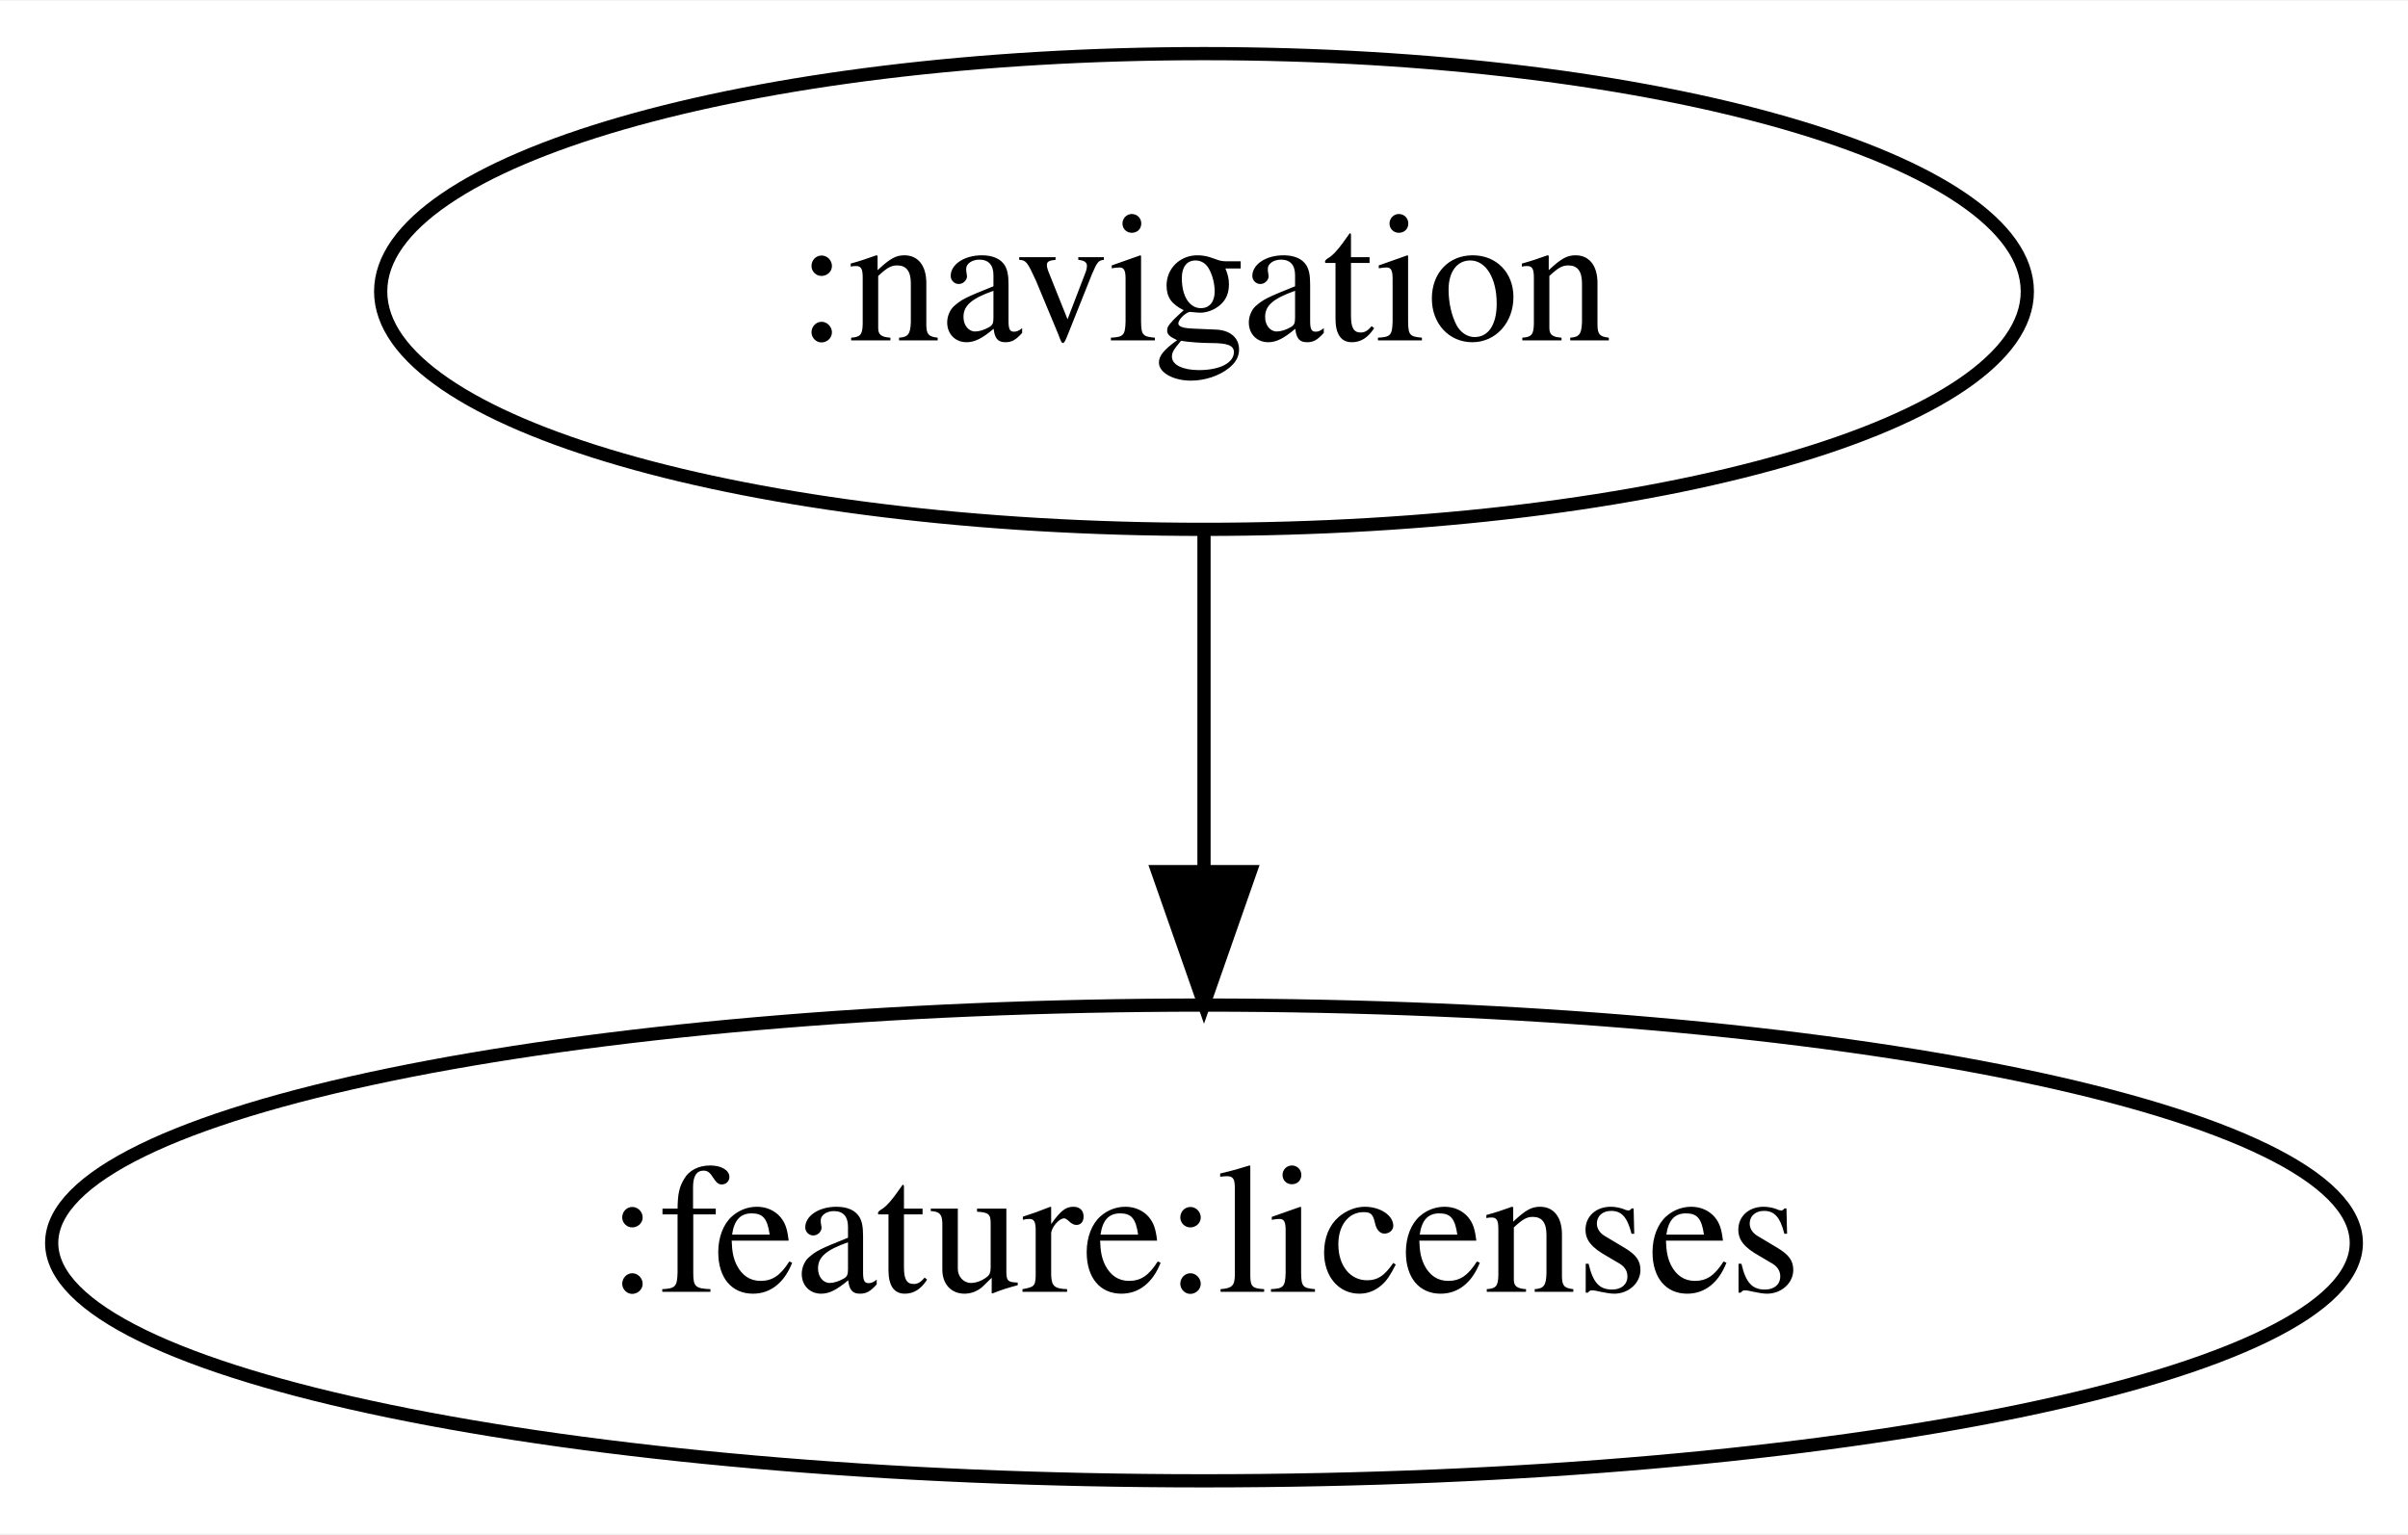
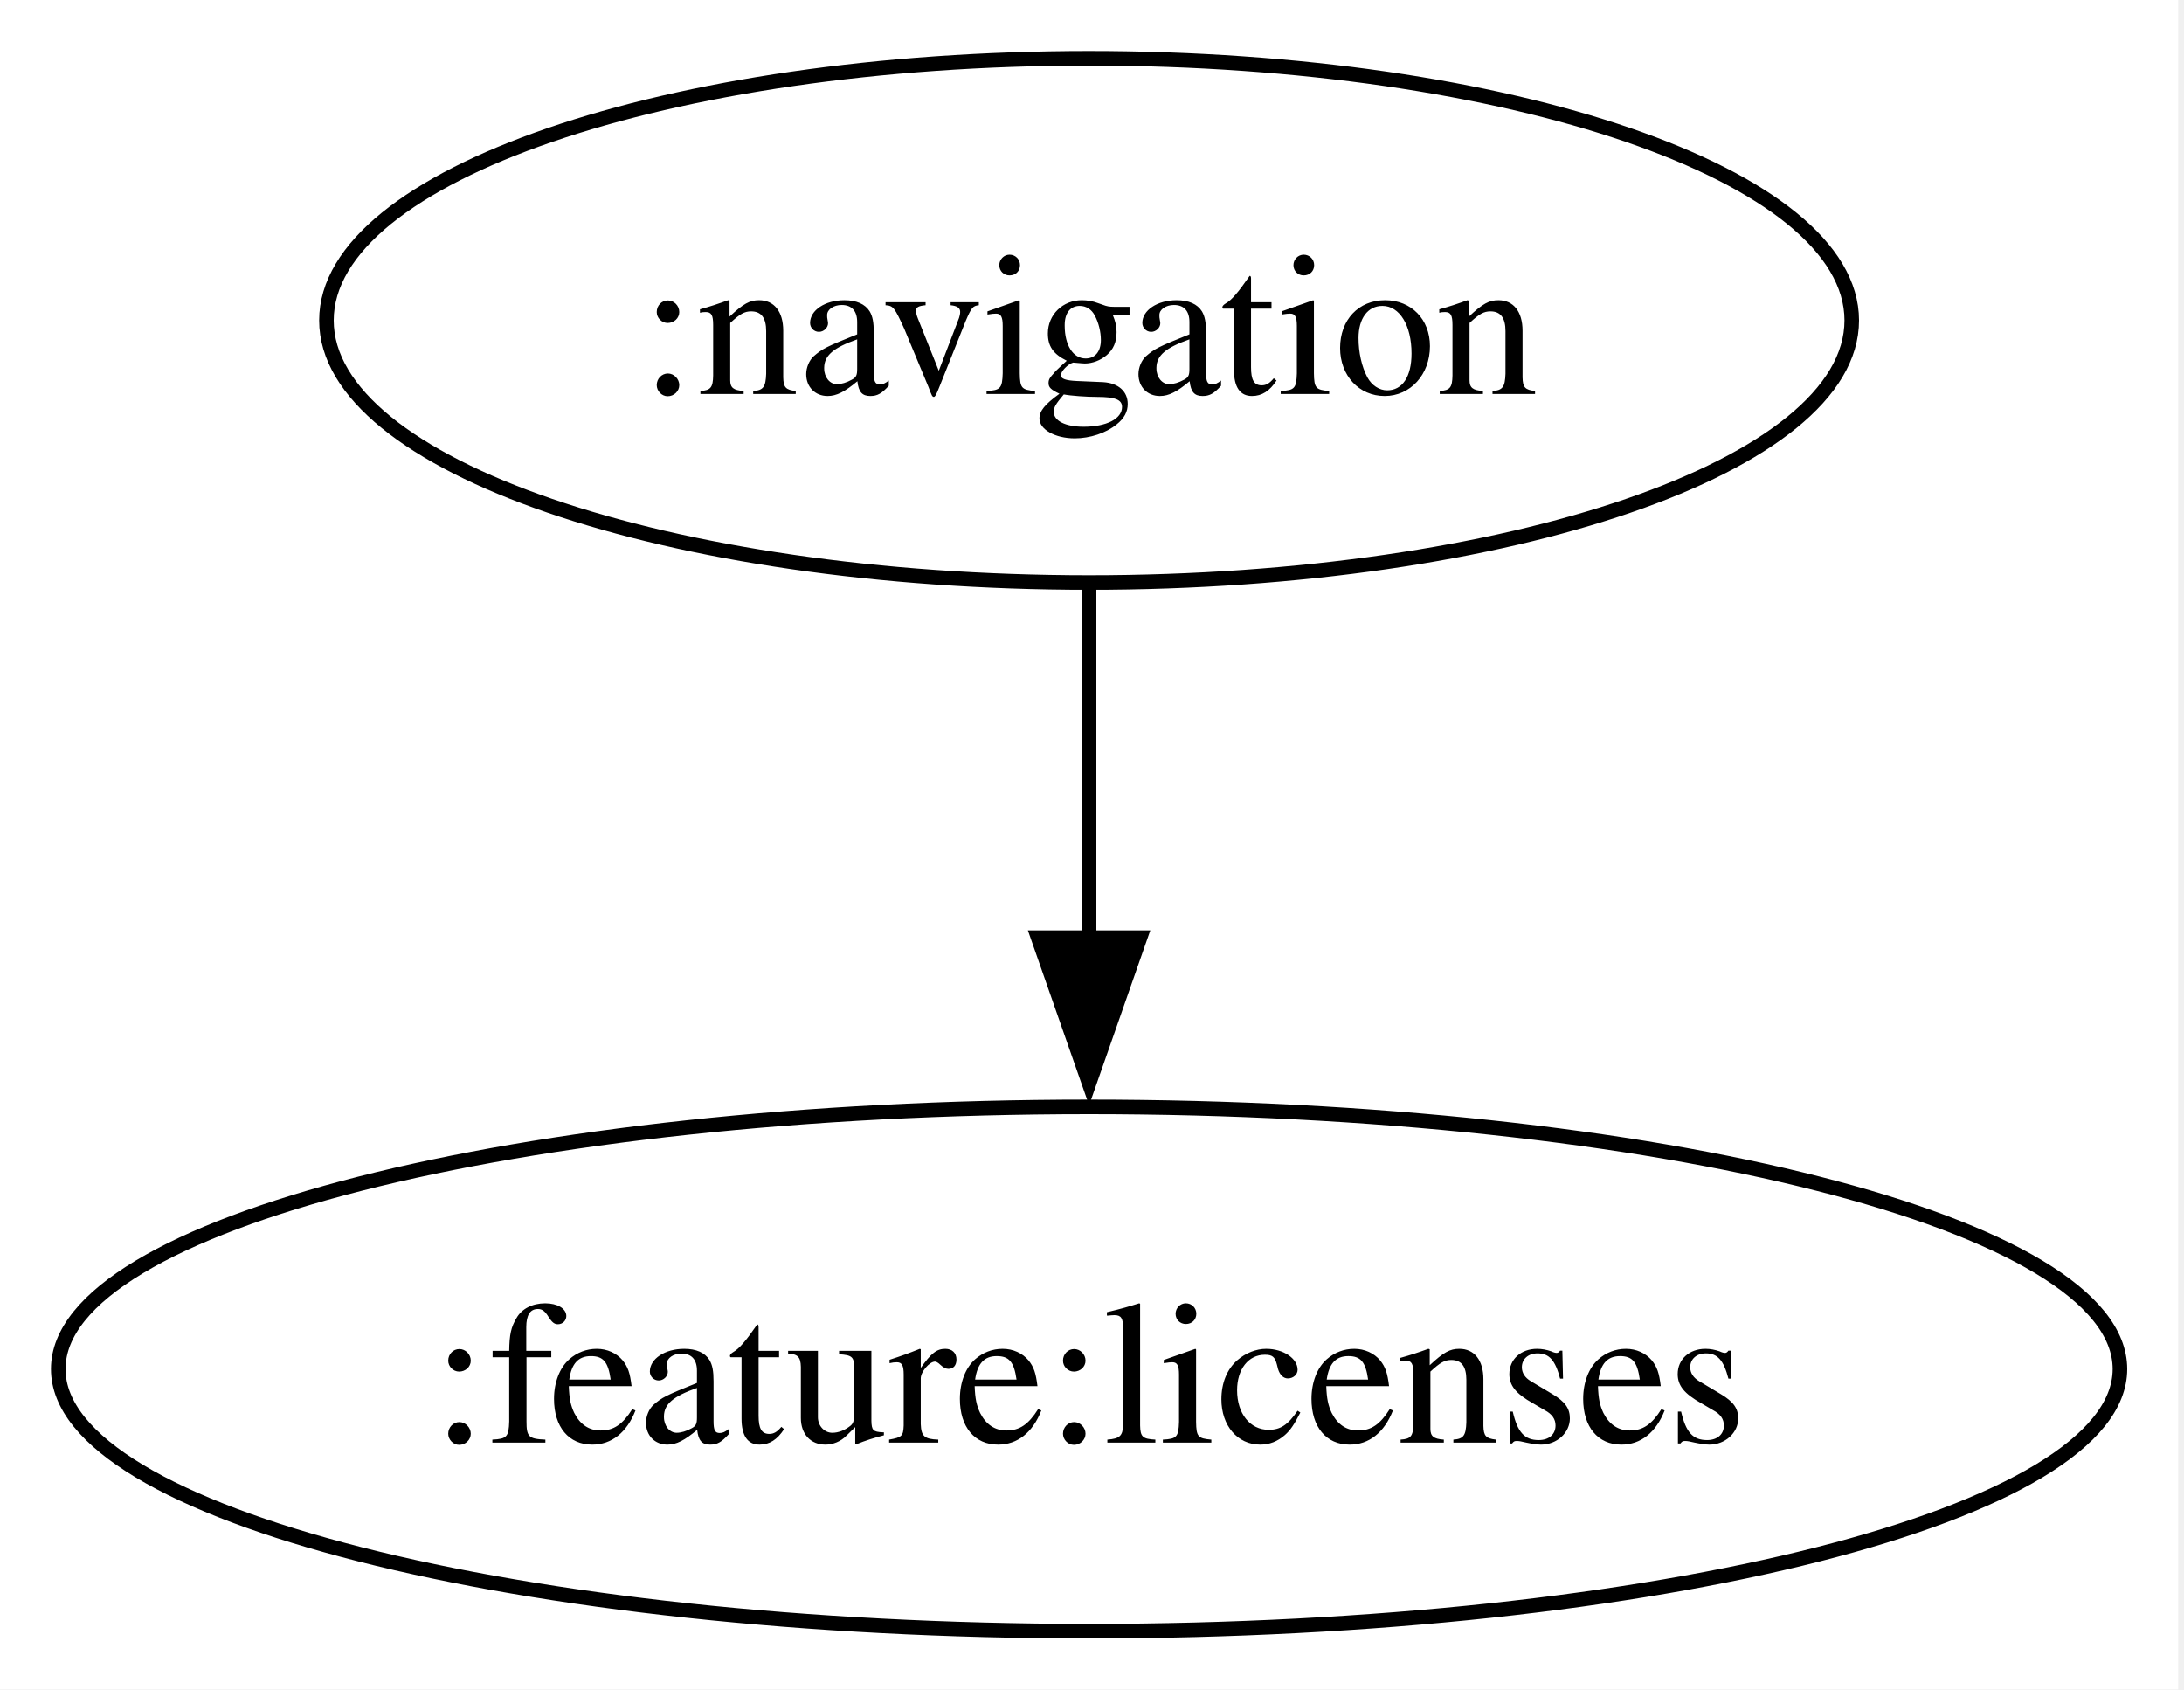
- <svg xmlns="http://www.w3.org/2000/svg" width="182pt" height="116pt" viewBox="0.00 0.00 182.18 116.00">
+ <svg xmlns="http://www.w3.org/2000/svg" width="150pt" height="116pt" viewBox="0.00 0.00 150.00 116.00">
  <g id="graph0" class="graph" transform="scale(1 1) rotate(0) translate(4 112)">
-     <polygon fill="white" stroke="transparent" points="-4,4 -4,-112 178.18,-112 178.18,4 -4,4" />
+     <polygon fill="white" stroke="none" points="-4,4 -4,-112 145.6,-112 145.6,4 -4,4" />
    <g id="node1" class="node">
-       <ellipse fill="none" stroke="black" cx="87.09" cy="-90" rx="62.29" ry="18" />
-       <text text-anchor="middle" x="87.09" y="-86.3" font-family="Times,serif" font-size="14.00">:navigation</text>
+       <ellipse fill="none" stroke="black" cx="70.8" cy="-90" rx="52.38" ry="18" />
+       <text xml:space="preserve" text-anchor="middle" x="70.8" y="-84.95" font-family="Times,serif" font-size="14.00">:navigation</text>
    </g>
    <g id="node2" class="node">
-       <ellipse fill="none" stroke="black" cx="87.09" cy="-18" rx="87.18" ry="18" />
-       <text text-anchor="middle" x="87.09" y="-14.3" font-family="Times,serif" font-size="14.00">:feature:licenses</text>
+       <ellipse fill="none" stroke="black" cx="70.8" cy="-18" rx="70.8" ry="18" />
+       <text xml:space="preserve" text-anchor="middle" x="70.8" y="-12.95" font-family="Times,serif" font-size="14.00">:feature:licenses</text>
    </g>
    <g id="edge1" class="edge">
-       <path fill="none" stroke="black" d="M87.09,-71.7C87.09,-63.98 87.09,-54.71 87.09,-46.11" />
-       <polygon fill="black" stroke="black" points="90.59,-46.1 87.09,-36.1 83.59,-46.1 90.59,-46.1" />
+       <path fill="none" stroke="black" d="M70.8,-71.7C70.8,-64.41 70.8,-55.73 70.8,-47.54" />
+       <polygon fill="black" stroke="black" points="74.3,-47.62 70.8,-37.62 67.3,-47.62 74.3,-47.62" />
    </g>
  </g>
</svg>
